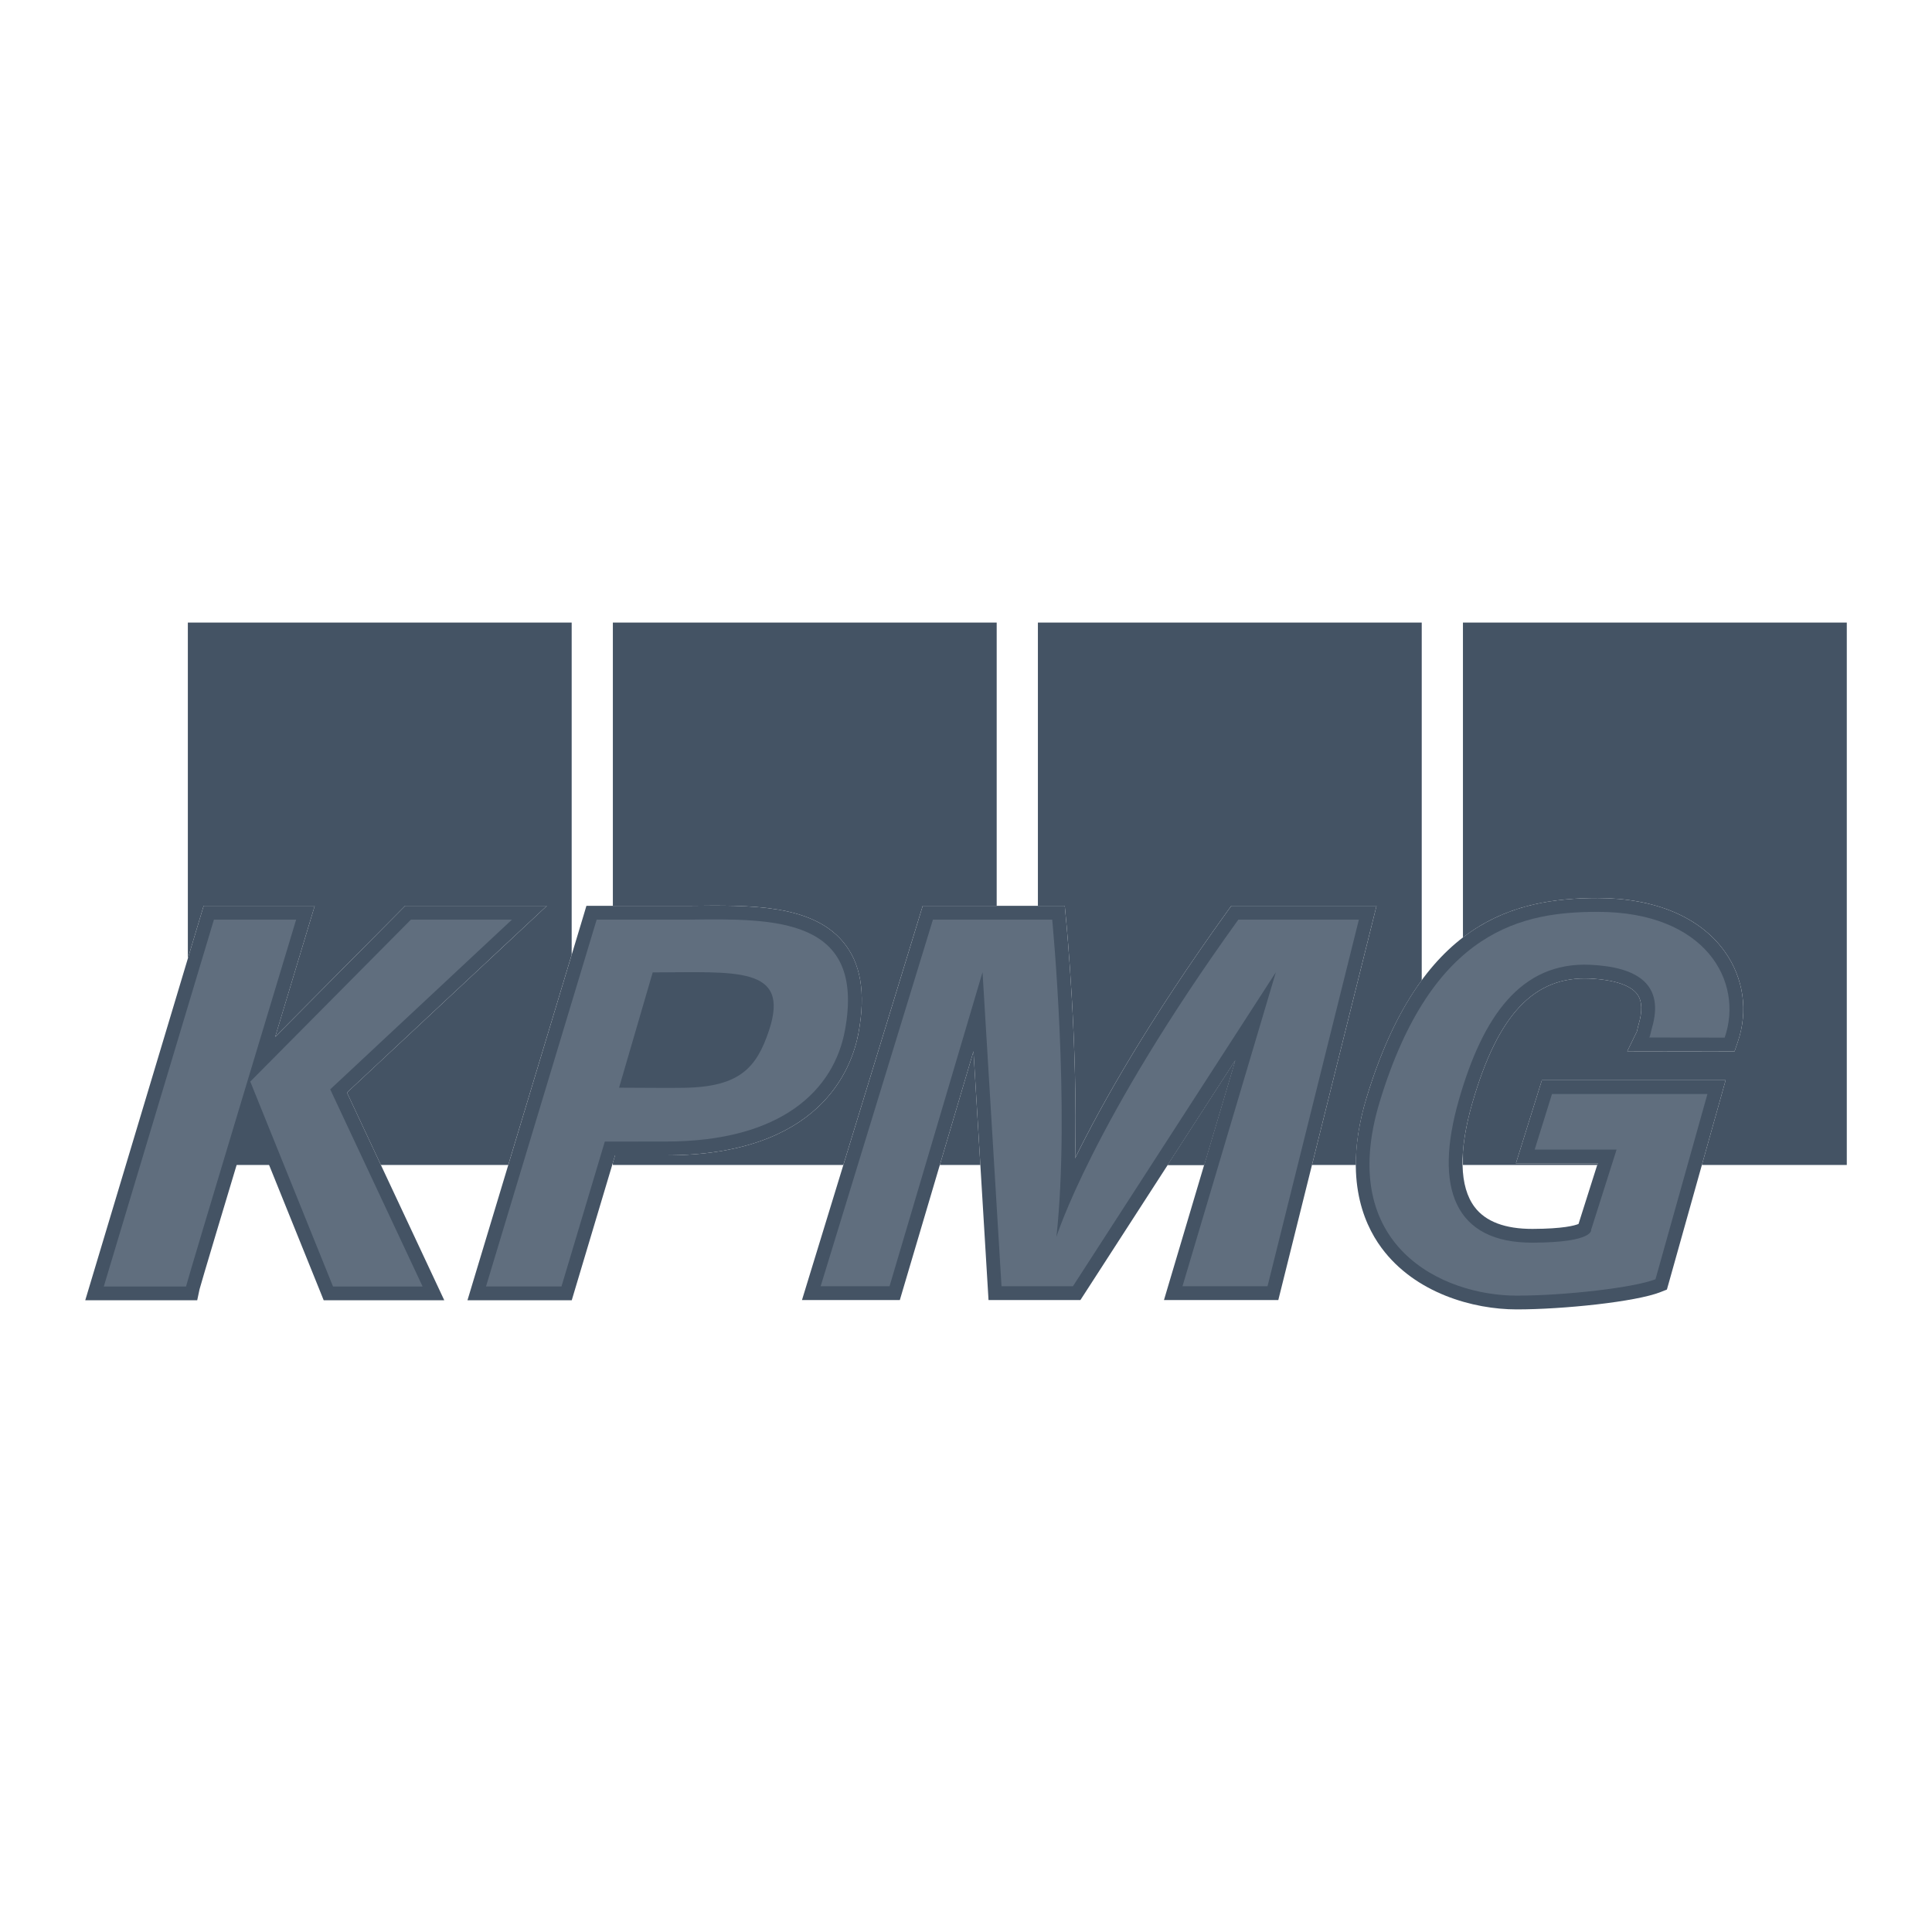
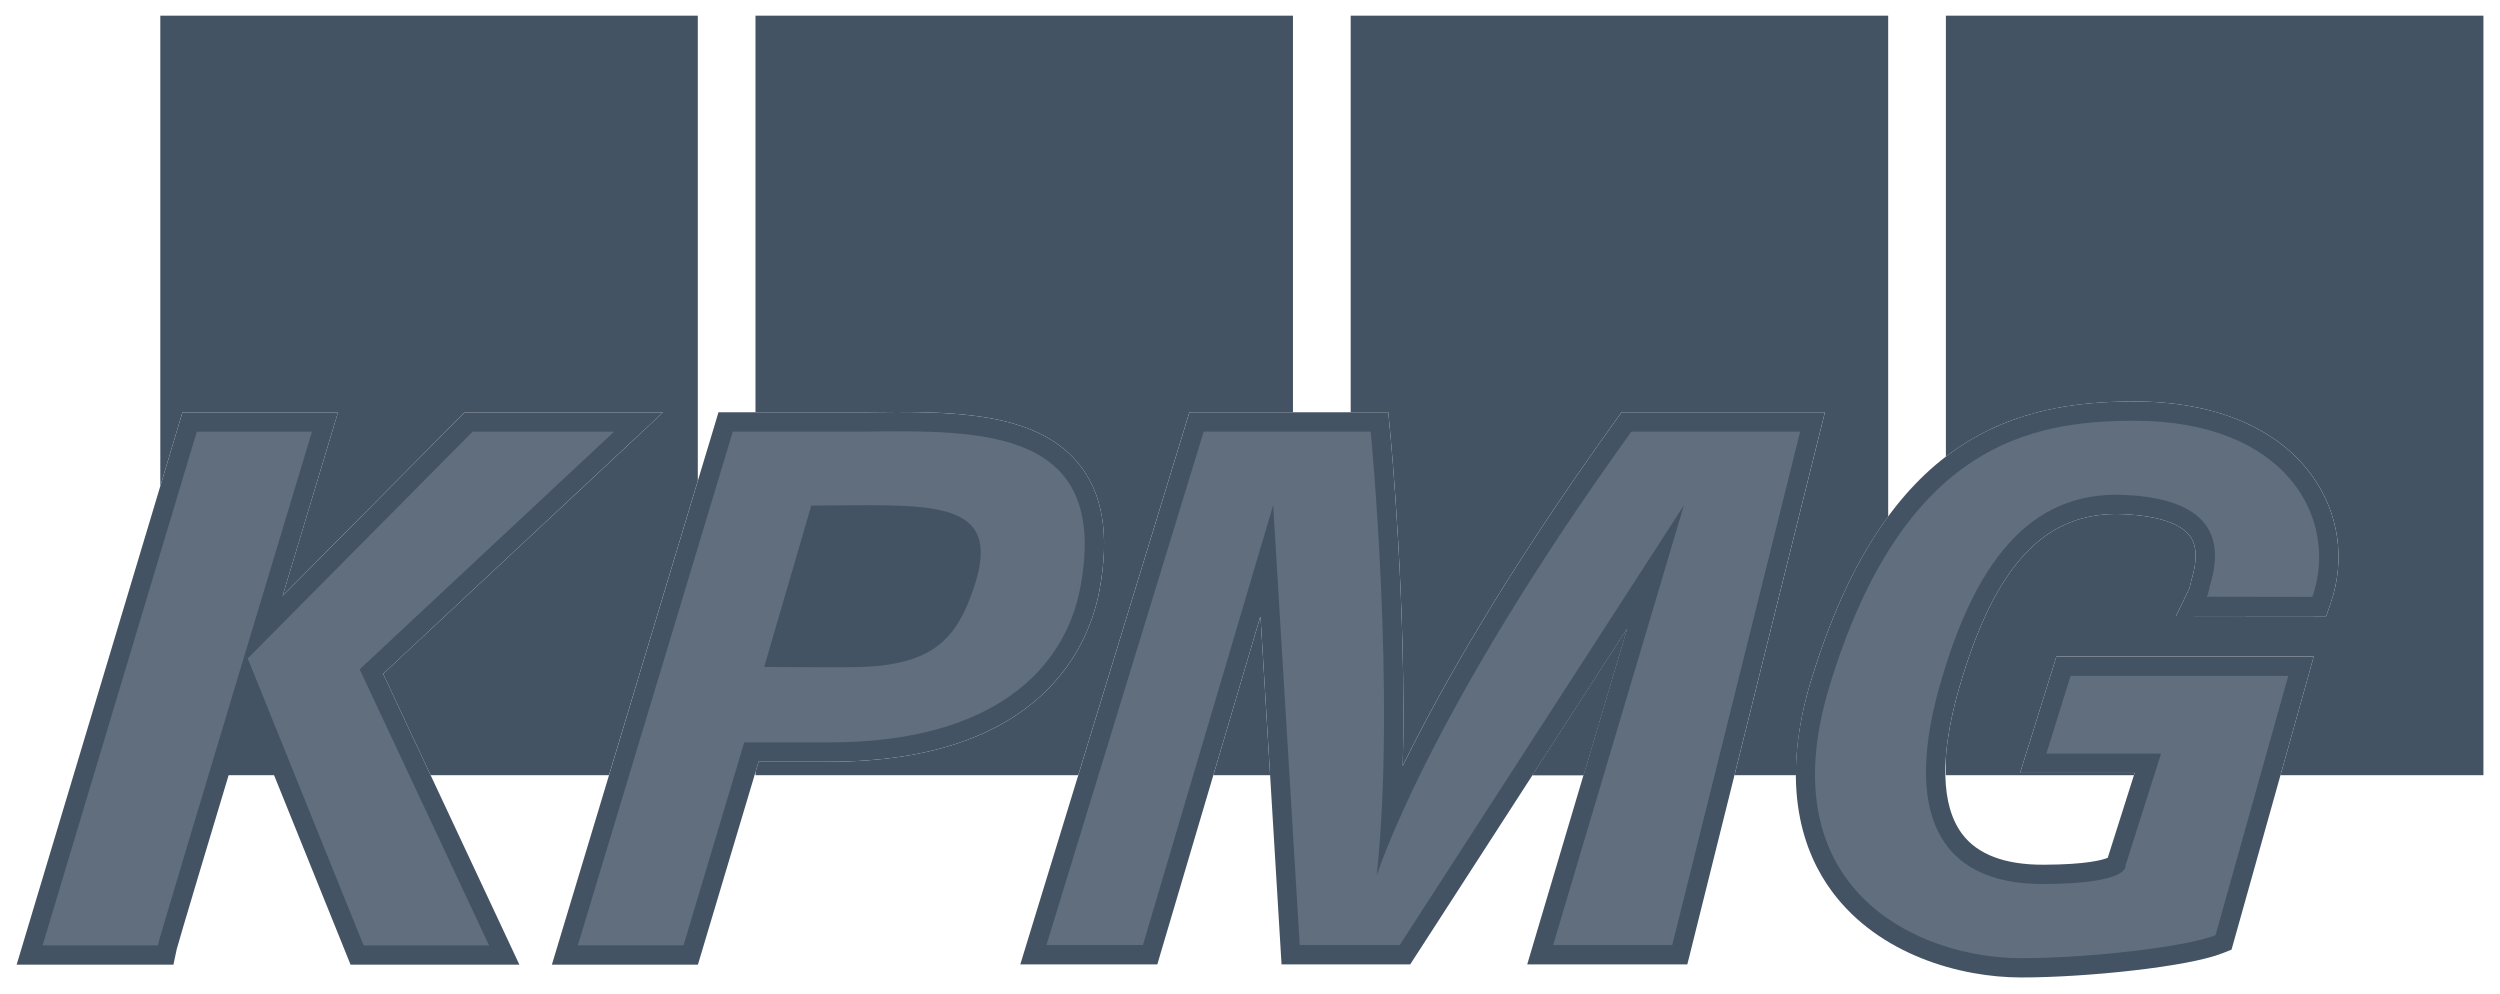
- <svg xmlns="http://www.w3.org/2000/svg" width="79" height="79" viewBox="0 0 79 79" fill="none">
-   <path fill-rule="evenodd" clip-rule="evenodd" d="M11.136 47.636L10.195 45.343L9.479 47.636H11.136ZM40.087 47.636L39.806 42.988L38.43 47.636H40.087ZM23.376 39.039V25.458H7.681V39.193L8.207 37.442L8.327 37.041H12.869L12.65 37.768C12.304 38.912 11.799 40.584 11.252 42.398L16.4 37.208L16.565 37.041H22.361L21.316 38.017L14.187 44.676L15.574 47.636H20.782L23.376 39.039ZM25.06 25.458V37.039H28.229C30.664 37.01 33.182 36.979 34.467 38.505C35.199 39.374 35.407 40.593 35.105 42.234C34.826 43.742 33.498 47.249 27.198 47.242L25.15 47.243L25.06 47.544V47.636H34.484L37.608 37.438L37.73 37.039H40.755V25.458H25.06ZM49.238 47.636L50.507 43.366L47.748 47.636H49.238Z" fill="#445364" />
-   <path fill-rule="evenodd" clip-rule="evenodd" d="M53.647 47.636H55.442C55.438 46.841 55.562 45.928 55.88 44.88C56.511 42.803 57.28 41.248 58.135 40.083V25.458H42.44V37.038H43.538L43.586 37.548C43.611 37.803 44.077 42.707 43.961 47.36C45.053 45.135 46.968 41.732 50.18 37.273L50.349 37.038H56.287L56.113 37.739L53.647 47.636ZM59.82 25.458V38.334C61.562 36.997 63.499 36.722 65.332 36.722C67.674 36.722 69.519 37.499 70.525 38.91C71.299 39.995 71.492 41.344 71.056 42.611L70.925 42.993L70.522 42.992L67.44 42.989L66.538 42.987L66.931 42.183C66.938 42.163 66.95 42.107 66.959 42.071C66.97 42.016 66.984 41.955 67.003 41.891C67.164 41.35 67.148 40.938 66.956 40.666C66.687 40.287 66.015 40.062 65.013 40.014C62.732 39.907 61.247 41.479 60.201 45.112C59.99 45.847 59.863 46.514 59.82 47.103V47.636H65.311L65.332 47.568H61.987L62.215 46.837L62.923 44.568L63.047 44.171H70.561L70.361 44.888L69.59 47.636H75.516V25.458H59.82Z" fill="#445364" />
-   <path fill-rule="evenodd" clip-rule="evenodd" d="M49.239 47.636L50.508 43.366L47.748 47.636H49.239Z" fill="#445364" />
-   <path fill-rule="evenodd" clip-rule="evenodd" d="M55.565 37.039H50.349L50.18 37.273C46.967 41.732 45.053 45.136 43.961 47.361C44.077 42.708 43.611 37.803 43.586 37.548L43.538 37.039H37.731L37.609 37.438L33.016 52.431L32.793 53.16H36.794L36.913 52.757L39.806 42.988L40.389 52.63L40.421 53.16H44.178L44.345 52.902L50.507 43.366L47.81 52.435L47.595 53.16H52.27L52.377 52.732L56.112 37.739L56.287 37.039H55.565Z" fill="#445364" />
-   <path fill-rule="evenodd" clip-rule="evenodd" d="M51.829 52.596H48.352L52.17 39.755L43.872 52.596H40.952L40.176 39.753L36.373 52.596H33.556L38.148 37.603H43.025C43.025 37.603 43.769 45.299 43.198 50.574C43.198 50.574 44.648 45.914 50.637 37.603H55.565L51.829 52.596Z" fill="#606E7E" />
-   <path fill-rule="evenodd" clip-rule="evenodd" d="M70.525 38.91C69.519 37.499 67.674 36.722 65.332 36.722C61.884 36.722 58.065 37.691 55.88 44.88C54.931 47.999 55.69 49.947 56.495 51.032C57.866 52.883 60.247 53.542 62.018 53.542C63.911 53.542 66.893 53.233 67.901 52.833L68.16 52.73L68.236 52.462L70.361 44.888L70.561 44.172H63.046L62.923 44.568L62.215 46.837L61.987 47.569H65.332L64.546 50.048C64.391 50.112 63.918 50.246 62.669 50.25C61.547 50.253 60.748 49.953 60.298 49.356C59.673 48.529 59.64 47.062 60.201 45.112C61.248 41.479 62.732 39.907 65.013 40.015C66.015 40.062 66.687 40.288 66.956 40.666C67.148 40.938 67.164 41.351 67.003 41.892C66.983 41.955 66.97 42.017 66.959 42.071C66.95 42.108 66.938 42.163 66.931 42.183L66.538 42.988L67.44 42.989L70.522 42.993L70.925 42.993L71.056 42.612C71.492 41.344 71.299 39.995 70.525 38.91Z" fill="#445364" />
-   <path fill-rule="evenodd" clip-rule="evenodd" d="M70.523 42.428L67.44 42.424C67.491 42.321 67.507 42.172 67.543 42.053C68.076 40.265 66.976 39.543 65.039 39.451C62.179 39.316 60.632 41.577 59.659 44.956C58.61 48.6 59.492 50.824 62.671 50.813C65.197 50.805 65.062 50.285 65.062 50.285L66.103 47.005H62.754L63.461 44.736H69.817L67.693 52.309C66.844 52.646 64.023 52.979 62.018 52.979C59.001 52.979 54.617 50.968 56.419 45.044C58.574 37.957 62.314 37.286 65.332 37.286C69.742 37.286 71.313 40.131 70.523 42.428Z" fill="#606E7E" />
-   <path fill-rule="evenodd" clip-rule="evenodd" d="M22.362 37.04H16.566L16.401 37.207L11.253 42.398C11.8 40.583 12.304 38.912 12.65 37.768L12.87 37.04H8.328L8.207 37.442L3.704 52.442L3.486 53.168H8.064L8.159 52.721C8.213 52.504 9.178 49.287 10.242 45.751L13.094 52.815L13.236 53.168H18.166L17.79 52.365L14.188 44.676L21.316 38.016L22.362 37.04Z" fill="#445364" />
-   <path fill-rule="evenodd" clip-rule="evenodd" d="M7.607 52.605H4.244L8.747 37.605H12.109C12.109 37.605 7.672 52.297 7.607 52.605ZM10.232 44.23H10.23L16.801 37.605H20.932L13.503 44.544L17.28 52.605H13.617L10.23 44.216L10.232 44.23Z" fill="#606E7E" />
-   <path fill-rule="evenodd" clip-rule="evenodd" d="M34.468 38.505C33.182 36.979 30.665 37.01 28.23 37.039H23.979L23.859 37.441L19.334 52.441L19.115 53.168H23.379L23.499 52.766L25.151 47.242L27.199 47.242C33.498 47.249 34.827 43.742 35.105 42.233C35.408 40.594 35.2 39.374 34.468 38.505Z" fill="#445364" />
-   <path fill-rule="evenodd" clip-rule="evenodd" d="M34.55 42.131C34.103 44.551 31.989 46.683 27.199 46.678L24.731 46.679L22.959 52.604H19.873L24.398 37.603H28.221C31.679 37.561 35.405 37.508 34.55 42.131Z" fill="#606E7E" />
-   <path fill-rule="evenodd" clip-rule="evenodd" d="M25.314 44.476C26.428 44.476 27.243 44.494 27.993 44.48C30.247 44.439 30.938 43.66 31.446 42.132C32.328 39.48 30.071 39.759 26.689 39.762L25.314 44.476Z" fill="#445364" />
+ <svg xmlns="http://www.w3.org/2000/svg" width="73" height="29" viewBox="0 0 73 29" fill="none">
+   <path fill-rule="evenodd" clip-rule="evenodd" d="M8.136 22.636L7.195 20.343L6.479 22.636H8.136ZM37.087 22.636L36.806 17.988L35.43 22.636H37.087ZM20.376 14.039V0.458H4.681V14.193L5.207 12.442L5.327 12.04H9.869L9.65 12.768C9.304 13.912 8.799 15.584 8.252 17.398L13.4 12.208L13.565 12.04H19.361L18.316 13.017L11.187 19.676L12.574 22.636H17.782L20.376 14.039ZM22.06 0.458V12.039H25.229C27.664 12.01 30.182 11.979 31.467 13.505C32.199 14.374 32.407 15.593 32.105 17.234C31.826 18.742 30.498 22.249 24.198 22.242L22.15 22.243L22.06 22.544V22.636H31.484L34.608 12.438L34.73 12.039H37.755V0.458H22.06ZM46.238 22.636L47.507 18.366L44.748 22.636H46.238Z" fill="#445364" />
+   <path fill-rule="evenodd" clip-rule="evenodd" d="M50.647 22.636H52.442C52.438 21.841 52.562 20.928 52.88 19.88C53.511 17.803 54.28 16.248 55.135 15.083V0.458H39.44V12.039H40.538L40.586 12.548C40.611 12.803 41.077 17.707 40.961 22.36C42.053 20.135 43.968 16.732 47.18 12.273L47.349 12.038H53.287L53.113 12.739L50.647 22.636ZM56.82 0.458V13.334C58.562 11.997 60.499 11.723 62.332 11.723C64.674 11.723 66.519 12.499 67.525 13.91C68.299 14.995 68.492 16.344 68.056 17.611L67.925 17.993L67.522 17.992L64.44 17.989L63.538 17.987L63.931 17.183C63.938 17.163 63.95 17.107 63.959 17.071C63.97 17.016 63.984 16.955 64.003 16.891C64.164 16.35 64.148 15.938 63.956 15.666C63.687 15.287 63.015 15.062 62.013 15.014C59.732 14.906 58.247 16.479 57.201 20.112C56.99 20.847 56.863 21.514 56.82 22.103V22.636H62.311L62.332 22.568H58.987L59.215 21.837L59.923 19.568L60.047 19.171H67.561L67.361 19.888L66.59 22.636H72.516V0.458H56.82Z" fill="#445364" />
+   <path fill-rule="evenodd" clip-rule="evenodd" d="M46.239 22.636L47.508 18.366L44.748 22.636H46.239Z" fill="#445364" />
+   <path fill-rule="evenodd" clip-rule="evenodd" d="M52.565 12.039H47.349L47.18 12.273C43.967 16.732 42.053 20.136 40.961 22.361C41.077 17.708 40.611 12.803 40.586 12.548L40.538 12.039H34.731L34.609 12.438L30.016 27.431L29.793 28.16H33.794L33.913 27.756L36.806 17.988L37.389 27.63L37.421 28.16H41.178L41.345 27.902L47.507 18.366L44.81 27.435L44.595 28.16H49.27L49.377 27.732L53.112 12.739L53.287 12.039H52.565Z" fill="#445364" />
+   <path fill-rule="evenodd" clip-rule="evenodd" d="M48.829 27.596H45.352L49.17 14.755L40.872 27.596H37.952L37.176 14.753L33.373 27.596H30.556L35.148 12.603H40.025C40.025 12.603 40.769 20.299 40.198 25.574C40.198 25.574 41.648 20.914 47.637 12.603H52.565L48.829 27.596Z" fill="#606E7E" />
+   <path fill-rule="evenodd" clip-rule="evenodd" d="M67.525 13.91C66.519 12.499 64.674 11.722 62.332 11.722C58.884 11.722 55.065 12.691 52.88 19.88C51.931 22.999 52.69 24.947 53.495 26.032C54.866 27.883 57.247 28.542 59.018 28.542C60.911 28.542 63.893 28.233 64.901 27.833L65.16 27.73L65.236 27.462L67.361 19.888L67.561 19.172H60.046L59.923 19.568L59.215 21.837L58.987 22.569H62.332L61.546 25.048C61.391 25.112 60.918 25.246 59.669 25.25C58.547 25.253 57.748 24.953 57.298 24.356C56.673 23.529 56.64 22.061 57.201 20.112C58.248 16.479 59.732 14.907 62.013 15.015C63.015 15.062 63.687 15.288 63.956 15.666C64.148 15.938 64.164 16.351 64.003 16.892C63.983 16.955 63.97 17.017 63.959 17.071C63.95 17.108 63.938 17.163 63.931 17.183L63.538 17.988L64.44 17.989L67.522 17.993L67.925 17.993L68.056 17.612C68.492 16.344 68.299 14.995 67.525 13.91Z" fill="#445364" />
+   <path fill-rule="evenodd" clip-rule="evenodd" d="M67.523 17.428L64.44 17.424C64.491 17.321 64.507 17.172 64.543 17.052C65.076 15.265 63.976 14.543 62.039 14.451C59.179 14.316 57.632 16.577 56.659 19.956C55.61 23.6 56.492 25.824 59.671 25.813C62.197 25.805 62.062 25.285 62.062 25.285L63.103 22.005H59.754L60.461 19.736H66.817L64.693 27.309C63.844 27.646 61.023 27.979 59.018 27.979C56.001 27.979 51.617 25.968 53.419 20.044C55.574 12.957 59.314 12.286 62.332 12.286C66.742 12.286 68.313 15.131 67.523 17.428Z" fill="#606E7E" />
+   <path fill-rule="evenodd" clip-rule="evenodd" d="M19.362 12.04H13.566L13.401 12.207L8.253 17.398C8.8 15.583 9.304 13.912 9.65 12.768L9.87 12.04H5.328L5.207 12.442L0.704 27.442L0.486 28.168H5.064L5.159 27.721C5.213 27.504 6.178 24.287 7.242 20.751L10.094 27.815L10.236 28.168H15.166L14.79 27.365L11.188 19.676L18.316 13.016L19.362 12.04Z" fill="#445364" />
+   <path fill-rule="evenodd" clip-rule="evenodd" d="M4.607 27.605H1.244L5.747 12.604H9.109C9.109 12.604 4.672 27.297 4.607 27.605ZM7.232 19.23H7.23L13.801 12.604H17.932L10.503 19.544L14.28 27.605H10.617L7.23 19.216L7.232 19.23Z" fill="#606E7E" />
+   <path fill-rule="evenodd" clip-rule="evenodd" d="M31.468 13.505C30.182 11.979 27.665 12.01 25.23 12.039H20.979L20.859 12.441L16.334 27.441L16.115 28.168H20.379L20.499 27.766L22.151 22.242L24.199 22.242C30.498 22.249 31.827 18.742 32.105 17.233C32.408 15.594 32.2 14.374 31.468 13.505Z" fill="#445364" />
+   <path fill-rule="evenodd" clip-rule="evenodd" d="M31.55 17.131C31.103 19.551 28.989 21.683 24.199 21.678L21.731 21.679L19.959 27.604H16.873L21.398 12.603H25.221C28.679 12.561 32.405 12.508 31.55 17.131Z" fill="#606E7E" />
+   <path fill-rule="evenodd" clip-rule="evenodd" d="M22.314 19.476C23.428 19.476 24.243 19.494 24.993 19.48C27.247 19.439 27.938 18.66 28.446 17.132C29.328 14.48 27.071 14.759 23.689 14.762L22.314 19.476Z" fill="#445364" />
</svg>
